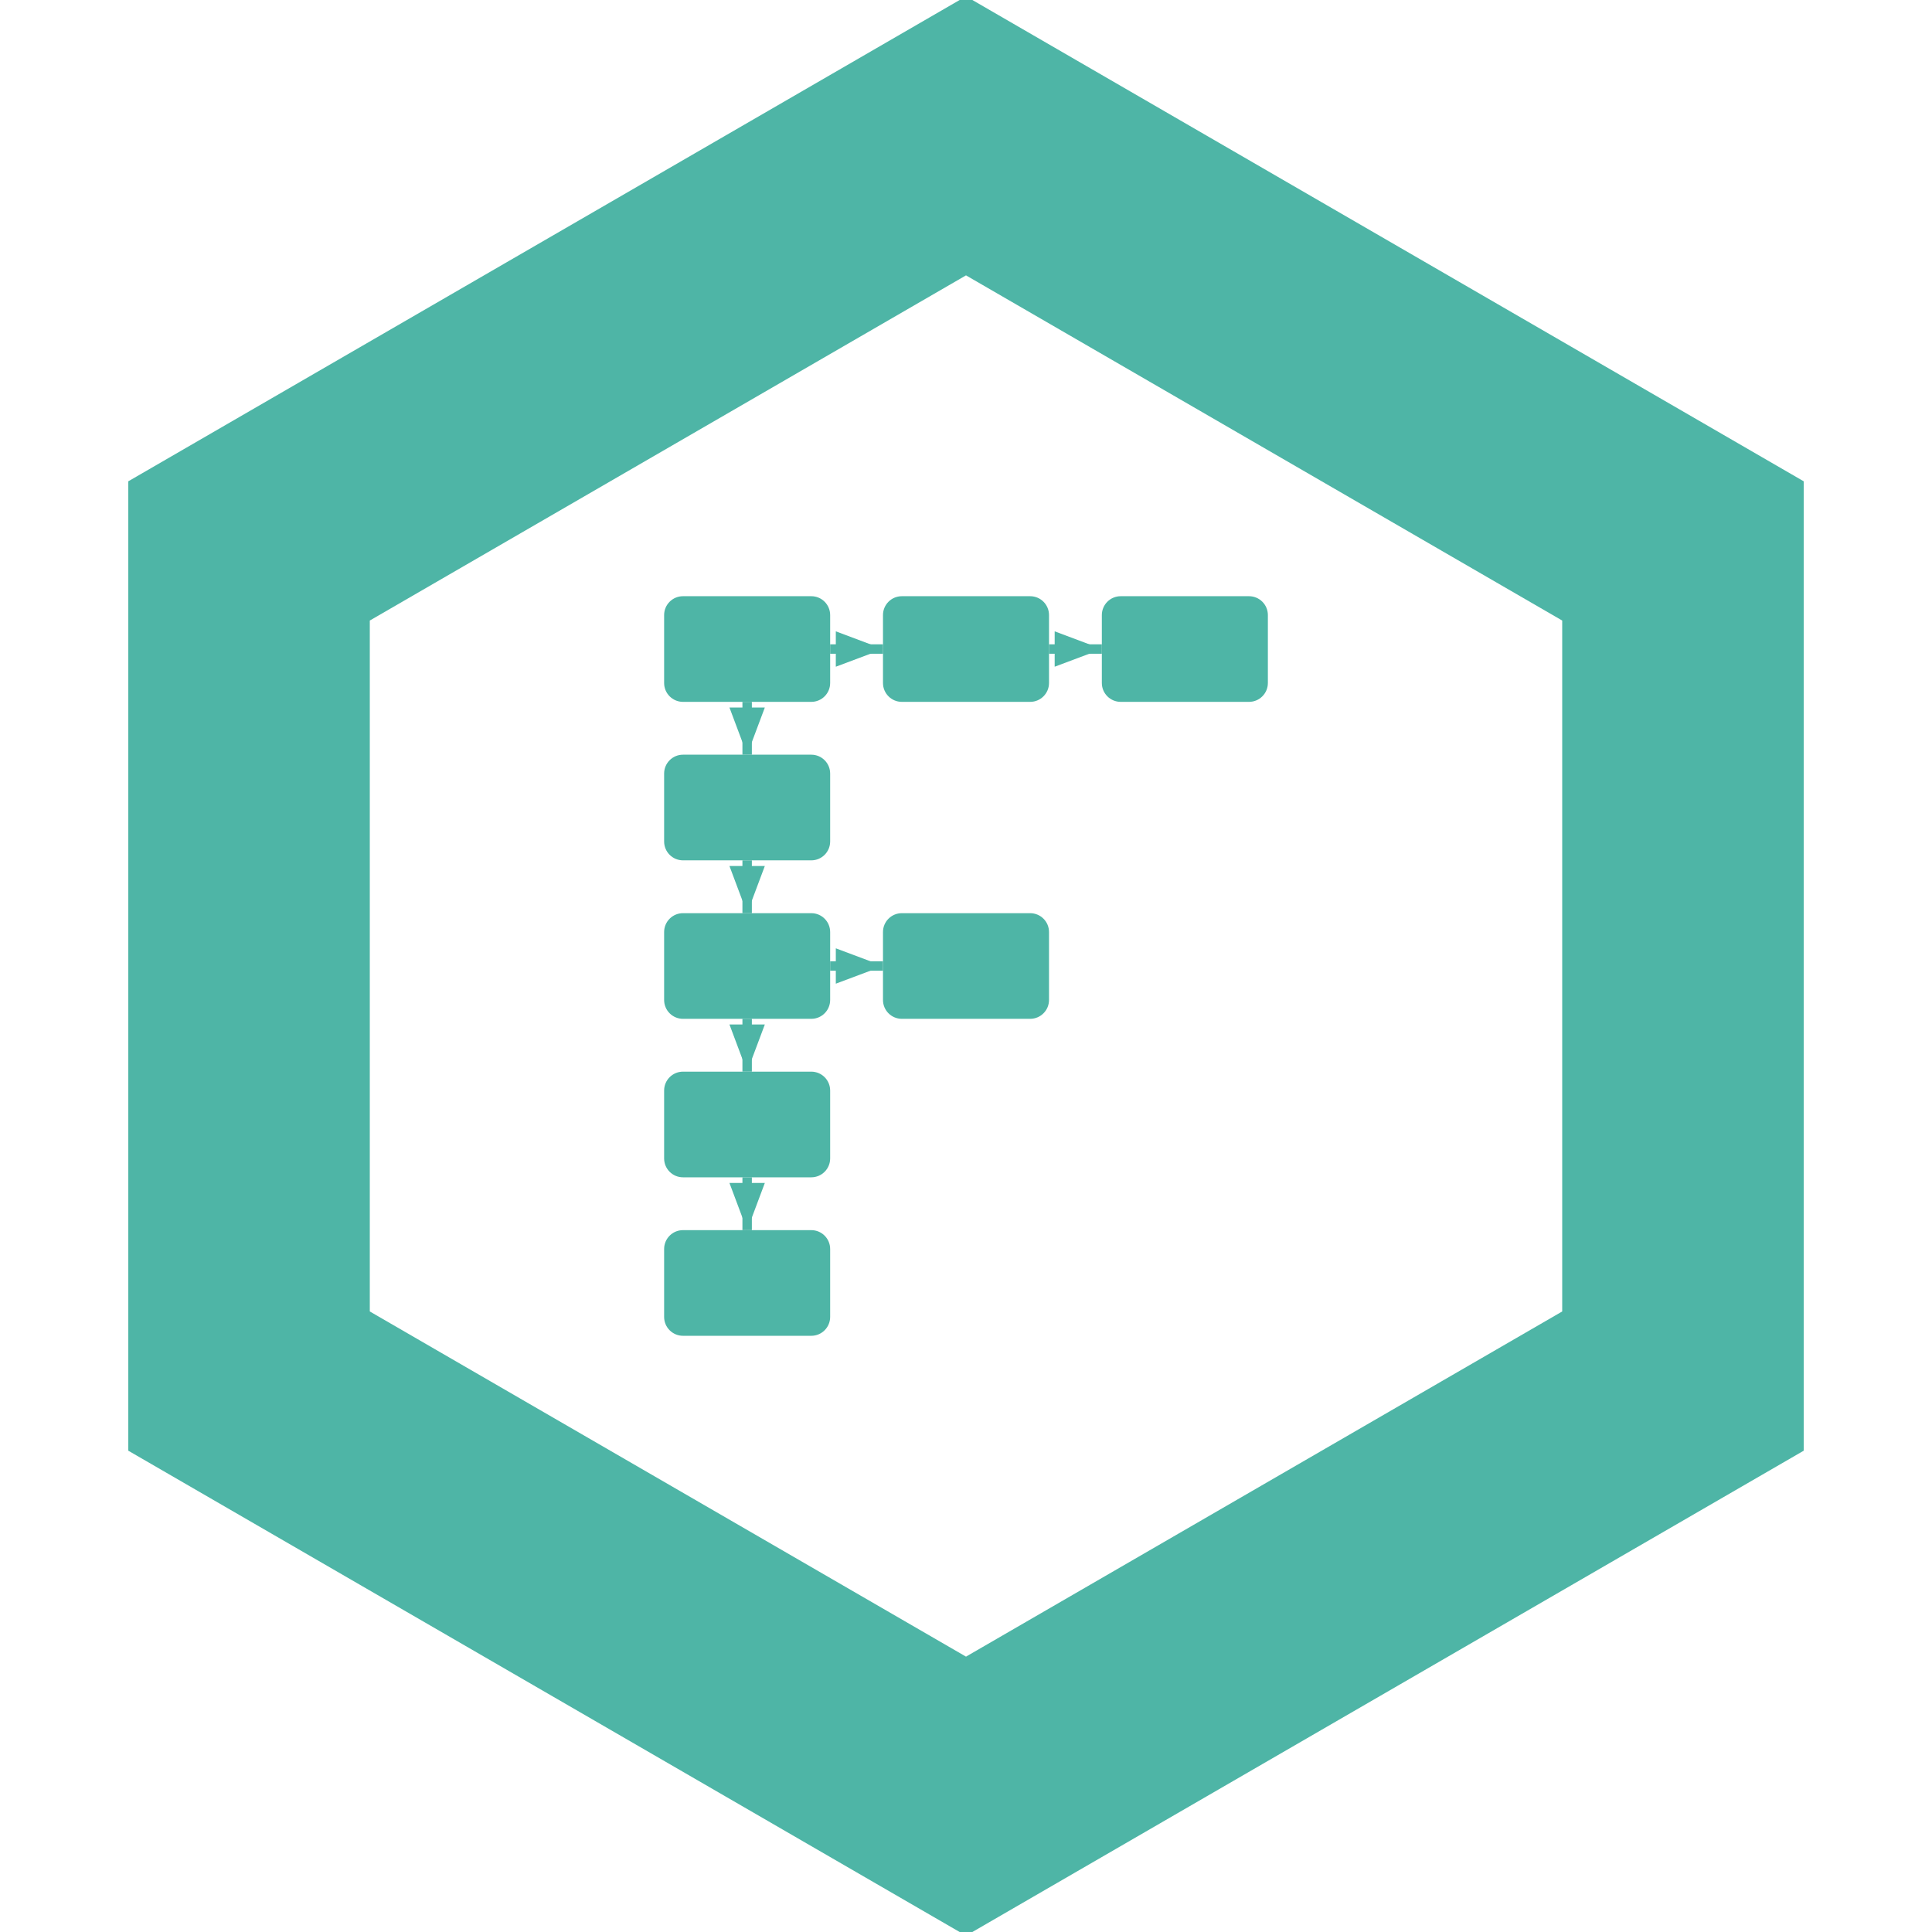
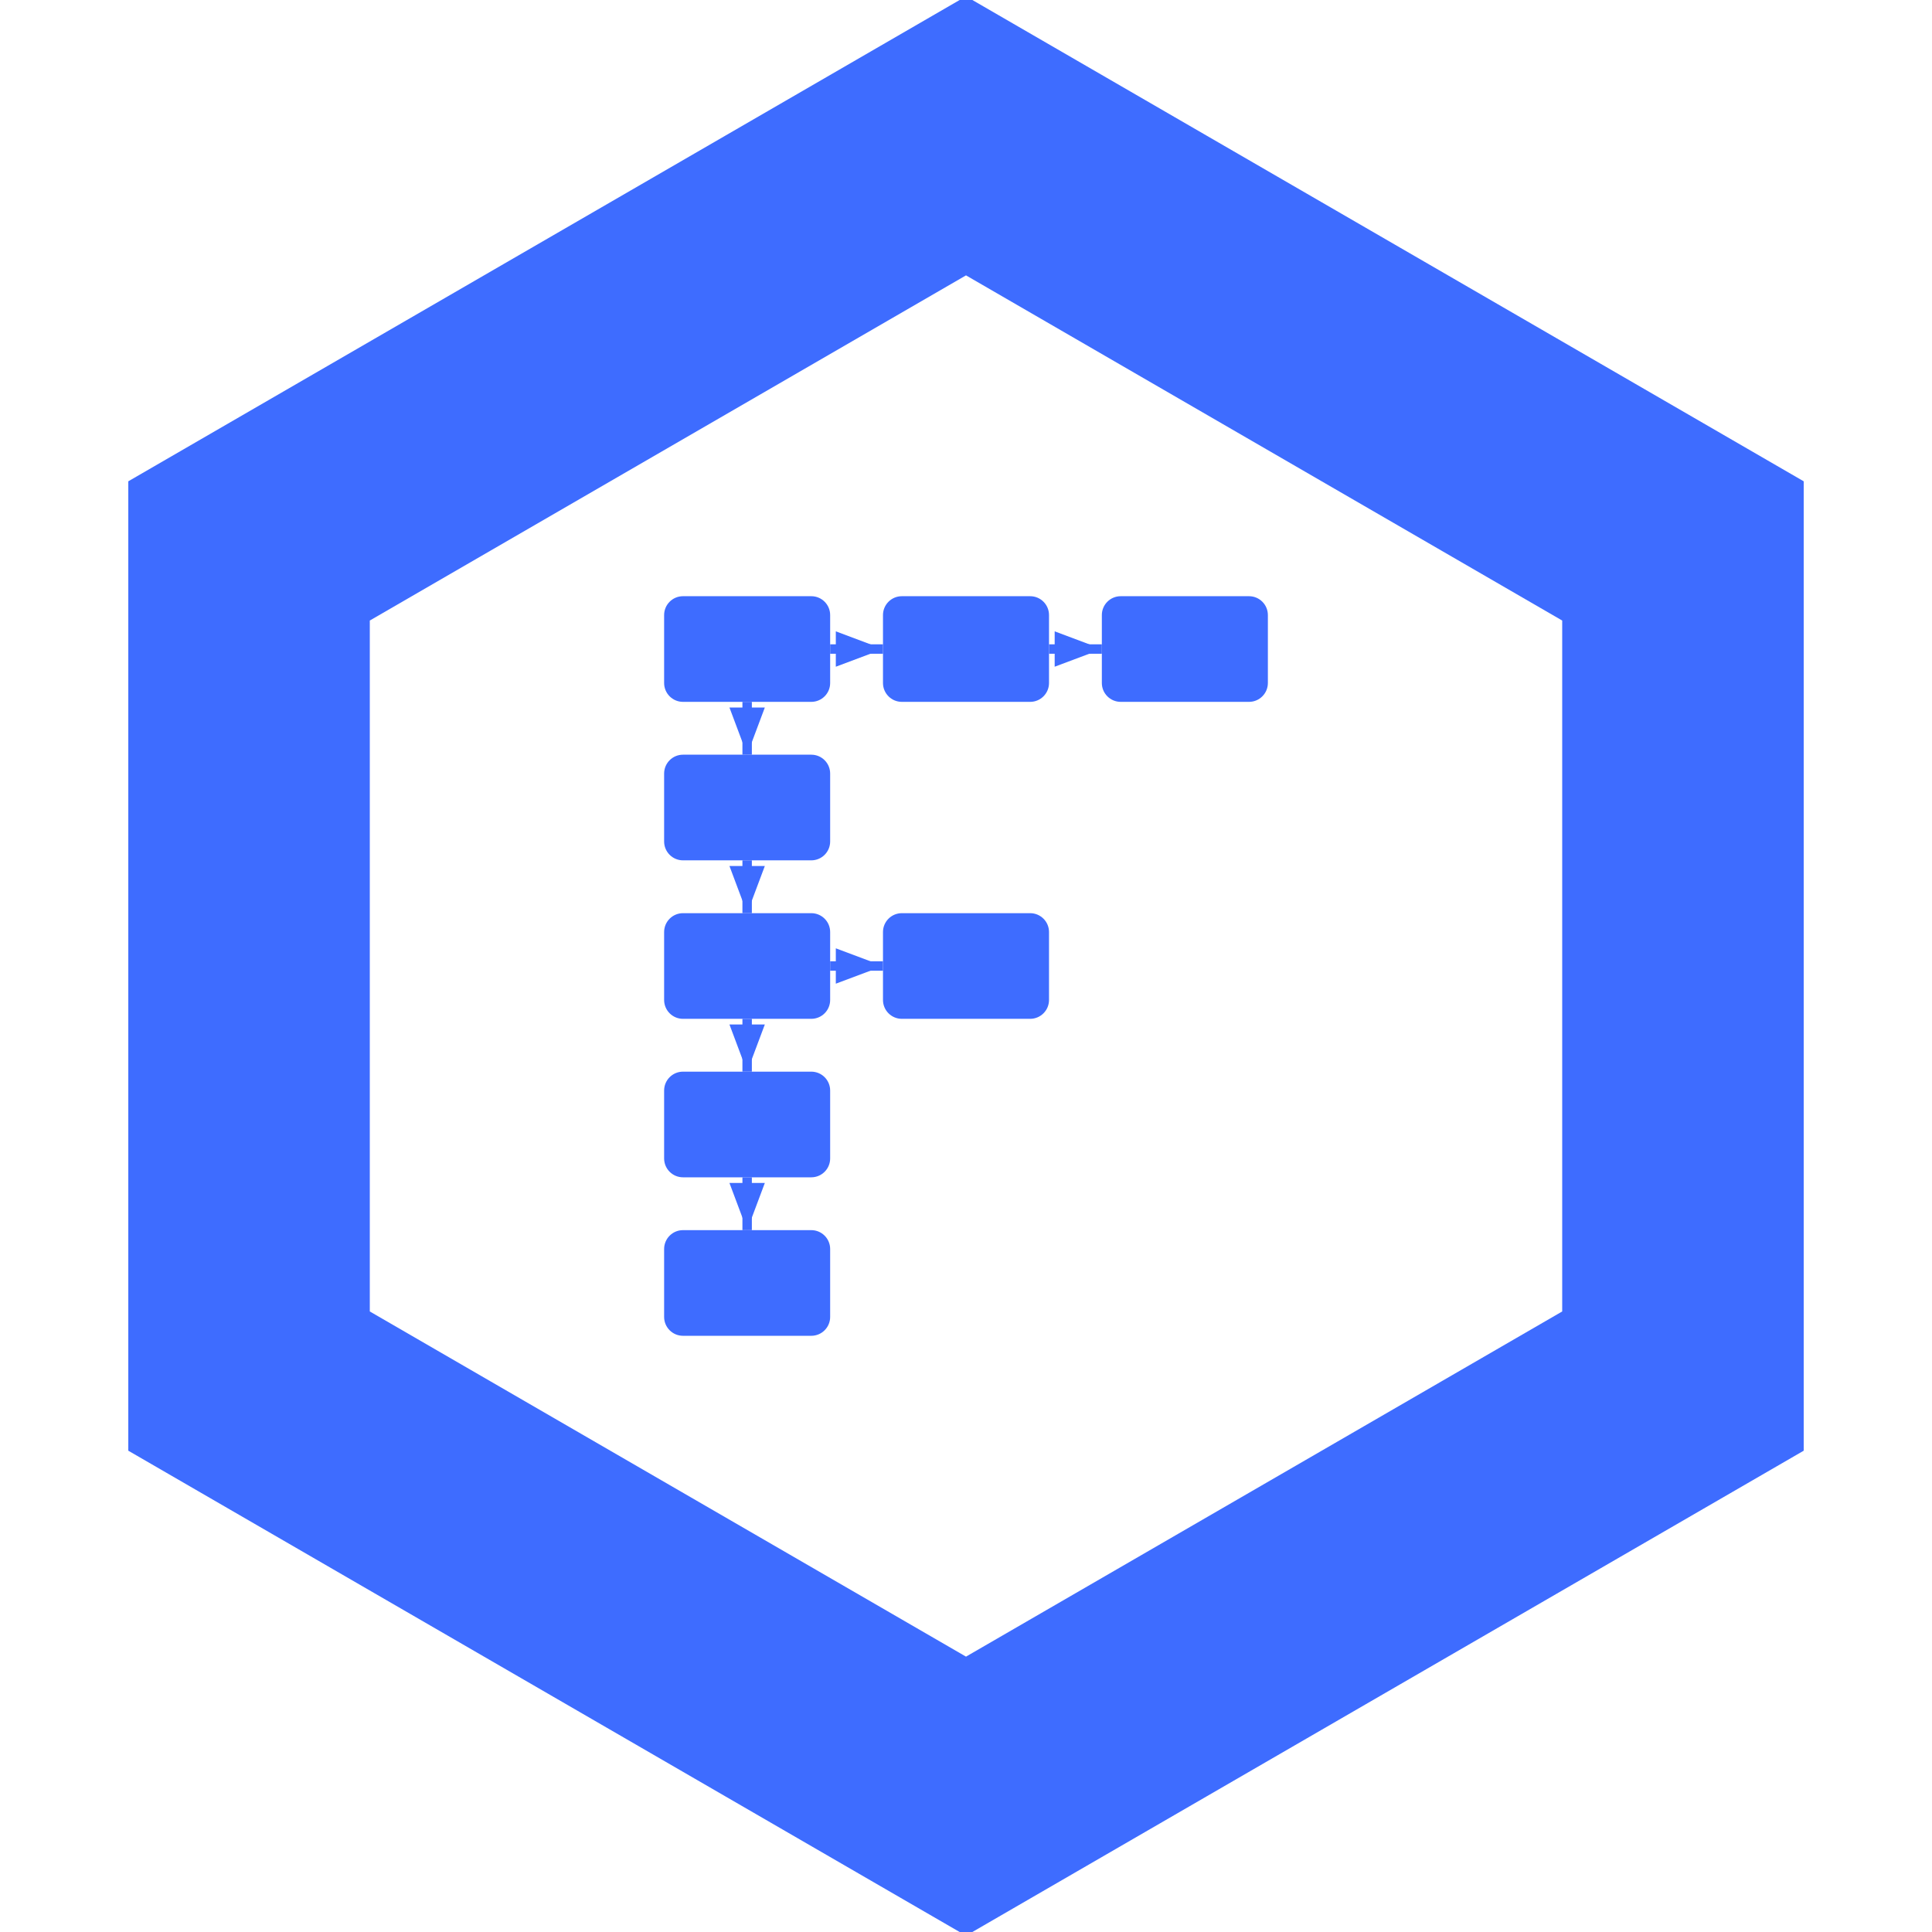
<svg xmlns="http://www.w3.org/2000/svg" viewBox="0 0 512 512">
  <defs>
    <marker id="arr" viewBox="0 0 8 6" refX="8" refY="3" markerWidth="5" markerHeight="4" orient="auto">
-       <path d="M 0 0 L 8 3 L 0 6 Z" fill="#4EB5A6" />
+       <path d="M 0 0 L 8 3 L 0 6 Z" fill="#3E6CFF" />
    </marker>
  </defs>
-   <polygon points="256,36 446,146 446,366 256,476 66,366 66,146" fill="none" stroke="#4EB5A6" stroke-width="64" />
-   <rect x="176" y="158" width="44" height="28" rx="5" fill="#4EB5A6" stroke="none" />
-   <rect x="234" y="158" width="44" height="28" rx="5" fill="#4EB5A6" stroke="none" />
-   <rect x="292" y="158" width="44" height="28" rx="5" fill="#4EB5A6" stroke="none" />
-   <rect x="176" y="200" width="44" height="28" rx="5" fill="#4EB5A6" stroke="none" />
-   <rect x="176" y="242" width="44" height="28" rx="5" fill="#4EB5A6" stroke="none" />
-   <rect x="176" y="284" width="44" height="28" rx="5" fill="#4EB5A6" stroke="none" />
-   <rect x="176" y="326" width="44" height="28" rx="5" fill="#4EB5A6" stroke="none" />
-   <rect x="234" y="242" width="44" height="28" rx="5" fill="#4EB5A6" stroke="none" />
-   <line x1="220" y1="172" x2="234" y2="172" stroke="#4EB5A6" stroke-width="2.5" marker-end="url(#arr)" />
-   <line x1="278" y1="172" x2="292" y2="172" stroke="#4EB5A6" stroke-width="2.5" marker-end="url(#arr)" />
-   <line x1="220" y1="256" x2="234" y2="256" stroke="#4EB5A6" stroke-width="2.5" marker-end="url(#arr)" />
-   <line x1="198" y1="186" x2="198" y2="200" stroke="#4EB5A6" stroke-width="2.5" marker-end="url(#arr)" />
-   <line x1="198" y1="228" x2="198" y2="242" stroke="#4EB5A6" stroke-width="2.5" marker-end="url(#arr)" />
-   <line x1="198" y1="270" x2="198" y2="284" stroke="#4EB5A6" stroke-width="2.5" marker-end="url(#arr)" />
-   <line x1="198" y1="312" x2="198" y2="326" stroke="#4EB5A6" stroke-width="2.5" marker-end="url(#arr)" />
+   <polygon points="256,36 446,146 446,366 256,476 66,366 66,146" fill="none" stroke="#3E6CFF" stroke-width="64" />
+   <rect x="176" y="158" width="44" height="28" rx="5" fill="#3E6CFF" stroke="none" />
+   <rect x="234" y="158" width="44" height="28" rx="5" fill="#3E6CFF" stroke="none" />
+   <rect x="292" y="158" width="44" height="28" rx="5" fill="#3E6CFF" stroke="none" />
+   <rect x="176" y="200" width="44" height="28" rx="5" fill="#3E6CFF" stroke="none" />
+   <rect x="176" y="242" width="44" height="28" rx="5" fill="#3E6CFF" stroke="none" />
+   <rect x="176" y="284" width="44" height="28" rx="5" fill="#3E6CFF" stroke="none" />
+   <rect x="176" y="326" width="44" height="28" rx="5" fill="#3E6CFF" stroke="none" />
+   <rect x="234" y="242" width="44" height="28" rx="5" fill="#3E6CFF" stroke="none" />
+   <line x1="220" y1="172" x2="234" y2="172" stroke="#3E6CFF" stroke-width="2.5" marker-end="url(#arr)" />
+   <line x1="278" y1="172" x2="292" y2="172" stroke="#3E6CFF" stroke-width="2.5" marker-end="url(#arr)" />
+   <line x1="220" y1="256" x2="234" y2="256" stroke="#3E6CFF" stroke-width="2.5" marker-end="url(#arr)" />
+   <line x1="198" y1="186" x2="198" y2="200" stroke="#3E6CFF" stroke-width="2.5" marker-end="url(#arr)" />
+   <line x1="198" y1="228" x2="198" y2="242" stroke="#3E6CFF" stroke-width="2.5" marker-end="url(#arr)" />
+   <line x1="198" y1="270" x2="198" y2="284" stroke="#3E6CFF" stroke-width="2.5" marker-end="url(#arr)" />
+   <line x1="198" y1="312" x2="198" y2="326" stroke="#3E6CFF" stroke-width="2.5" marker-end="url(#arr)" />
</svg>
